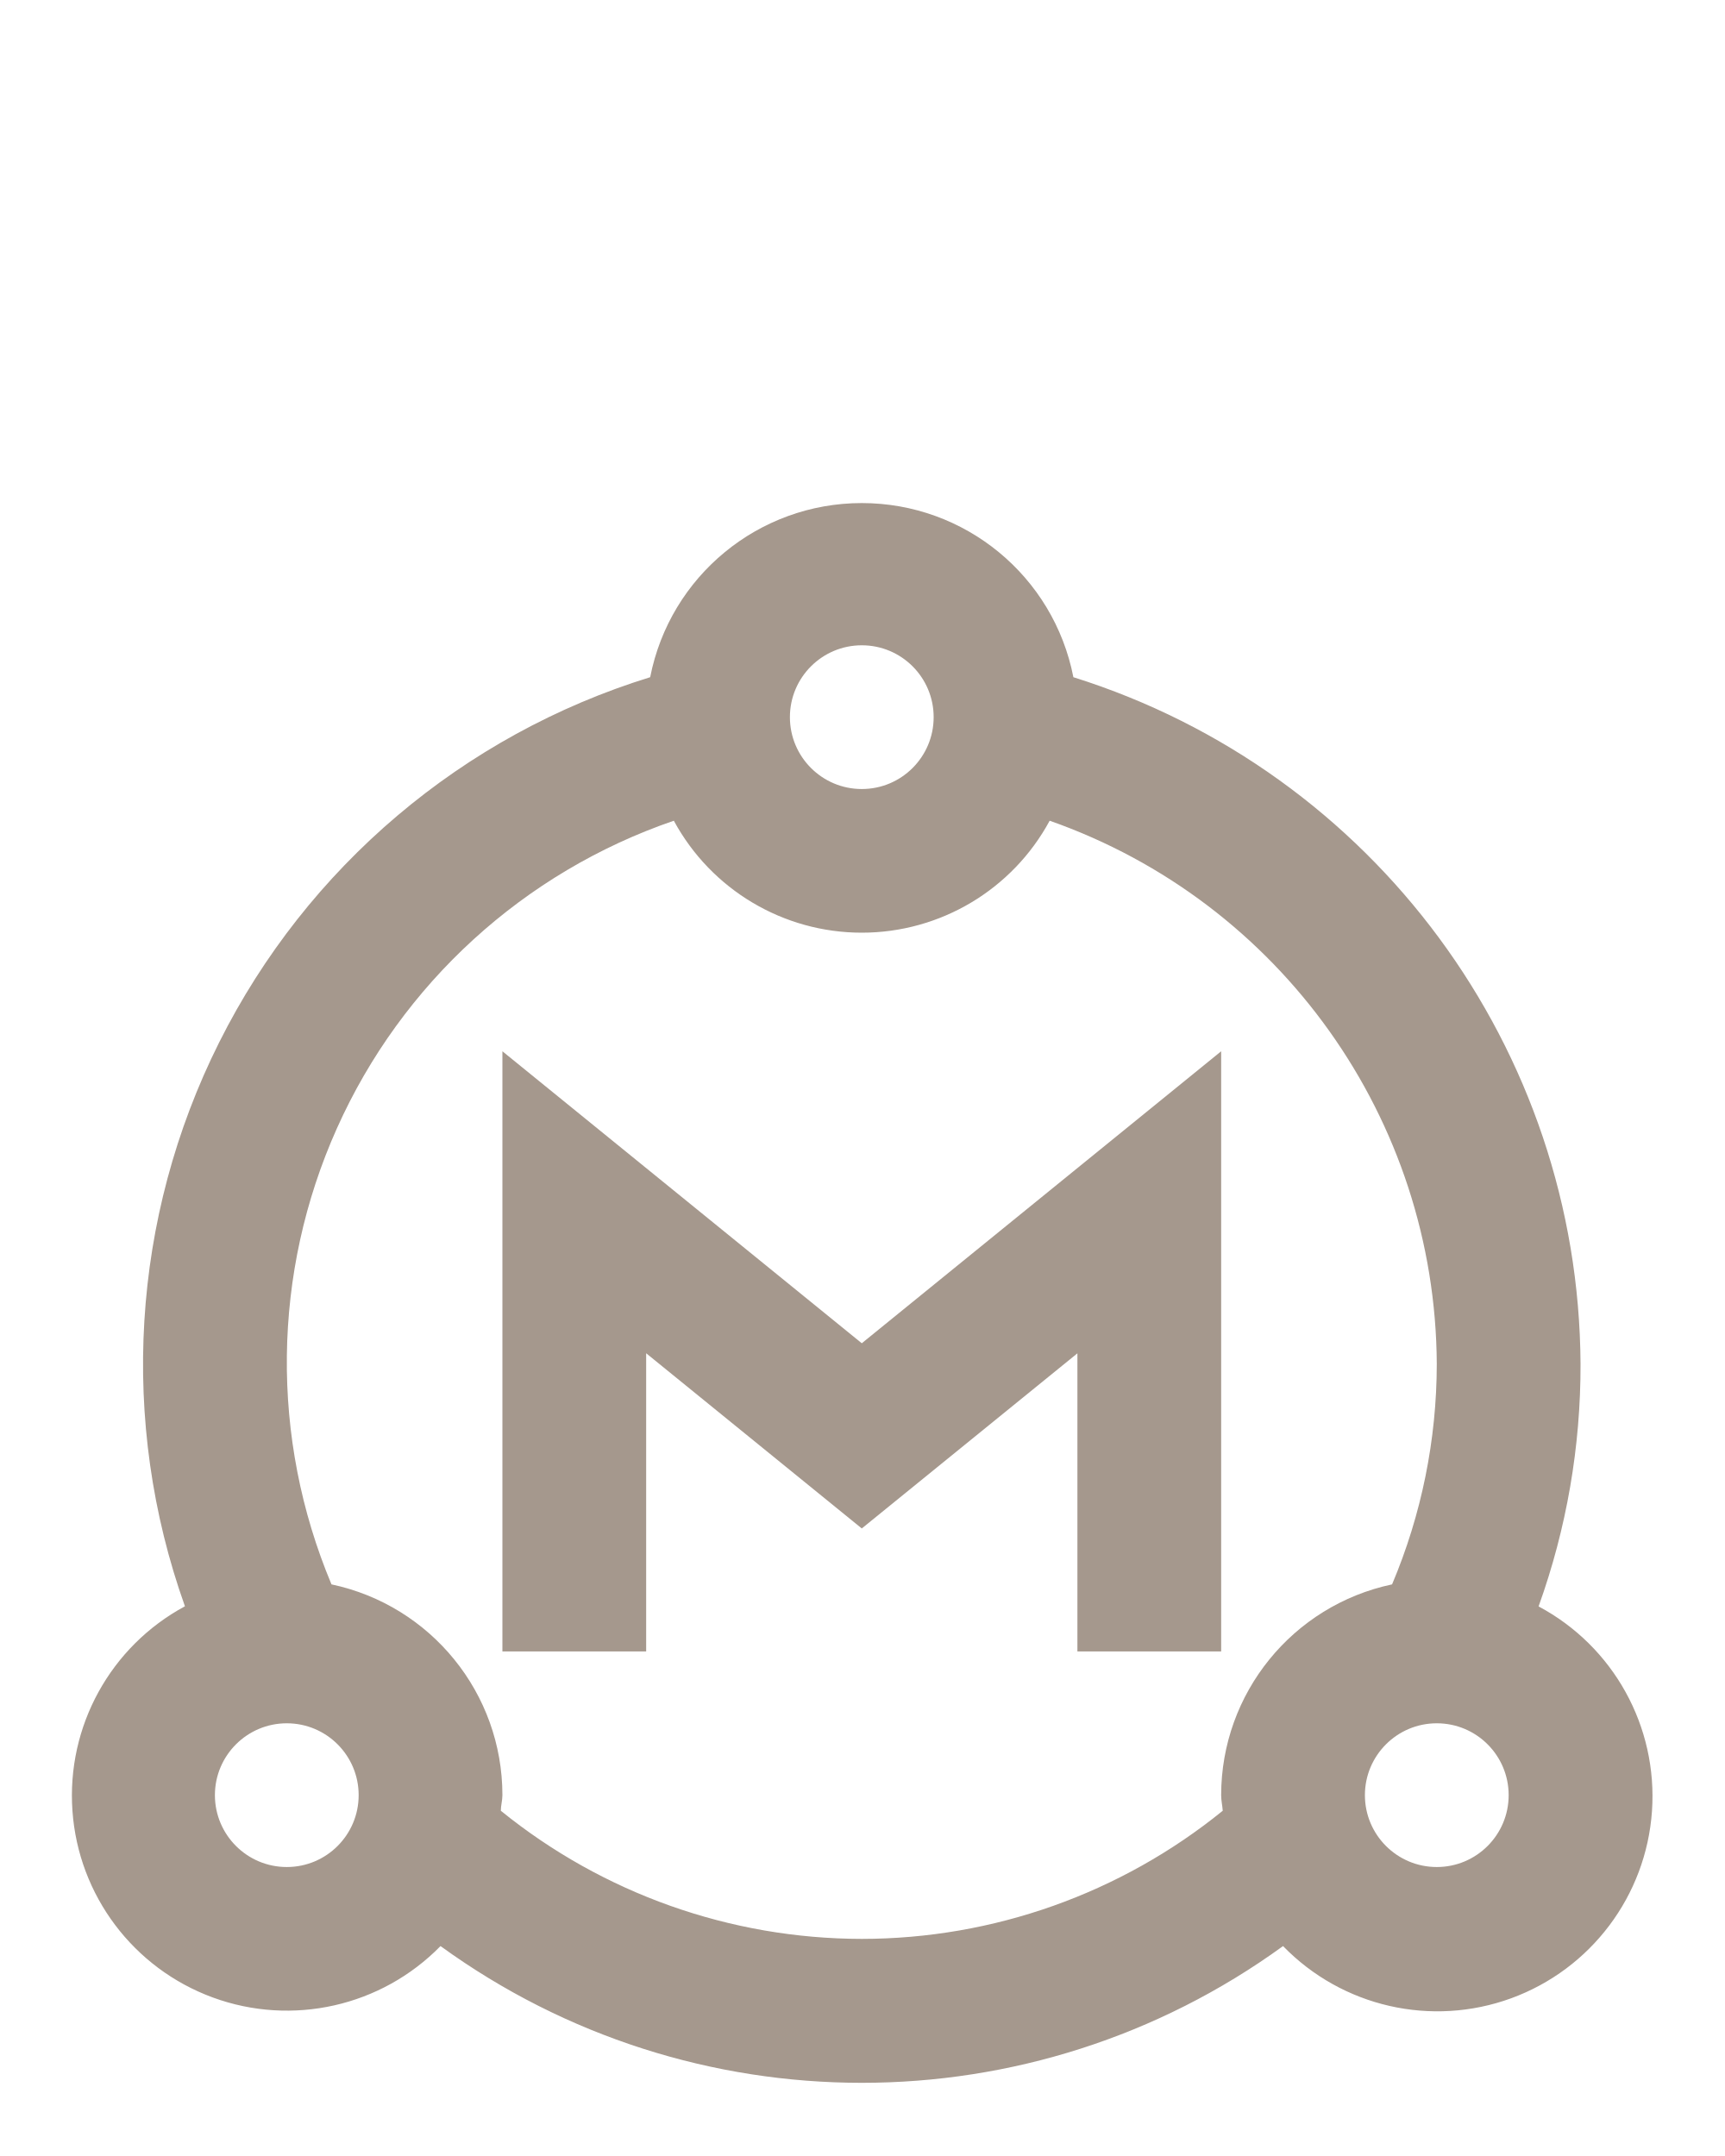
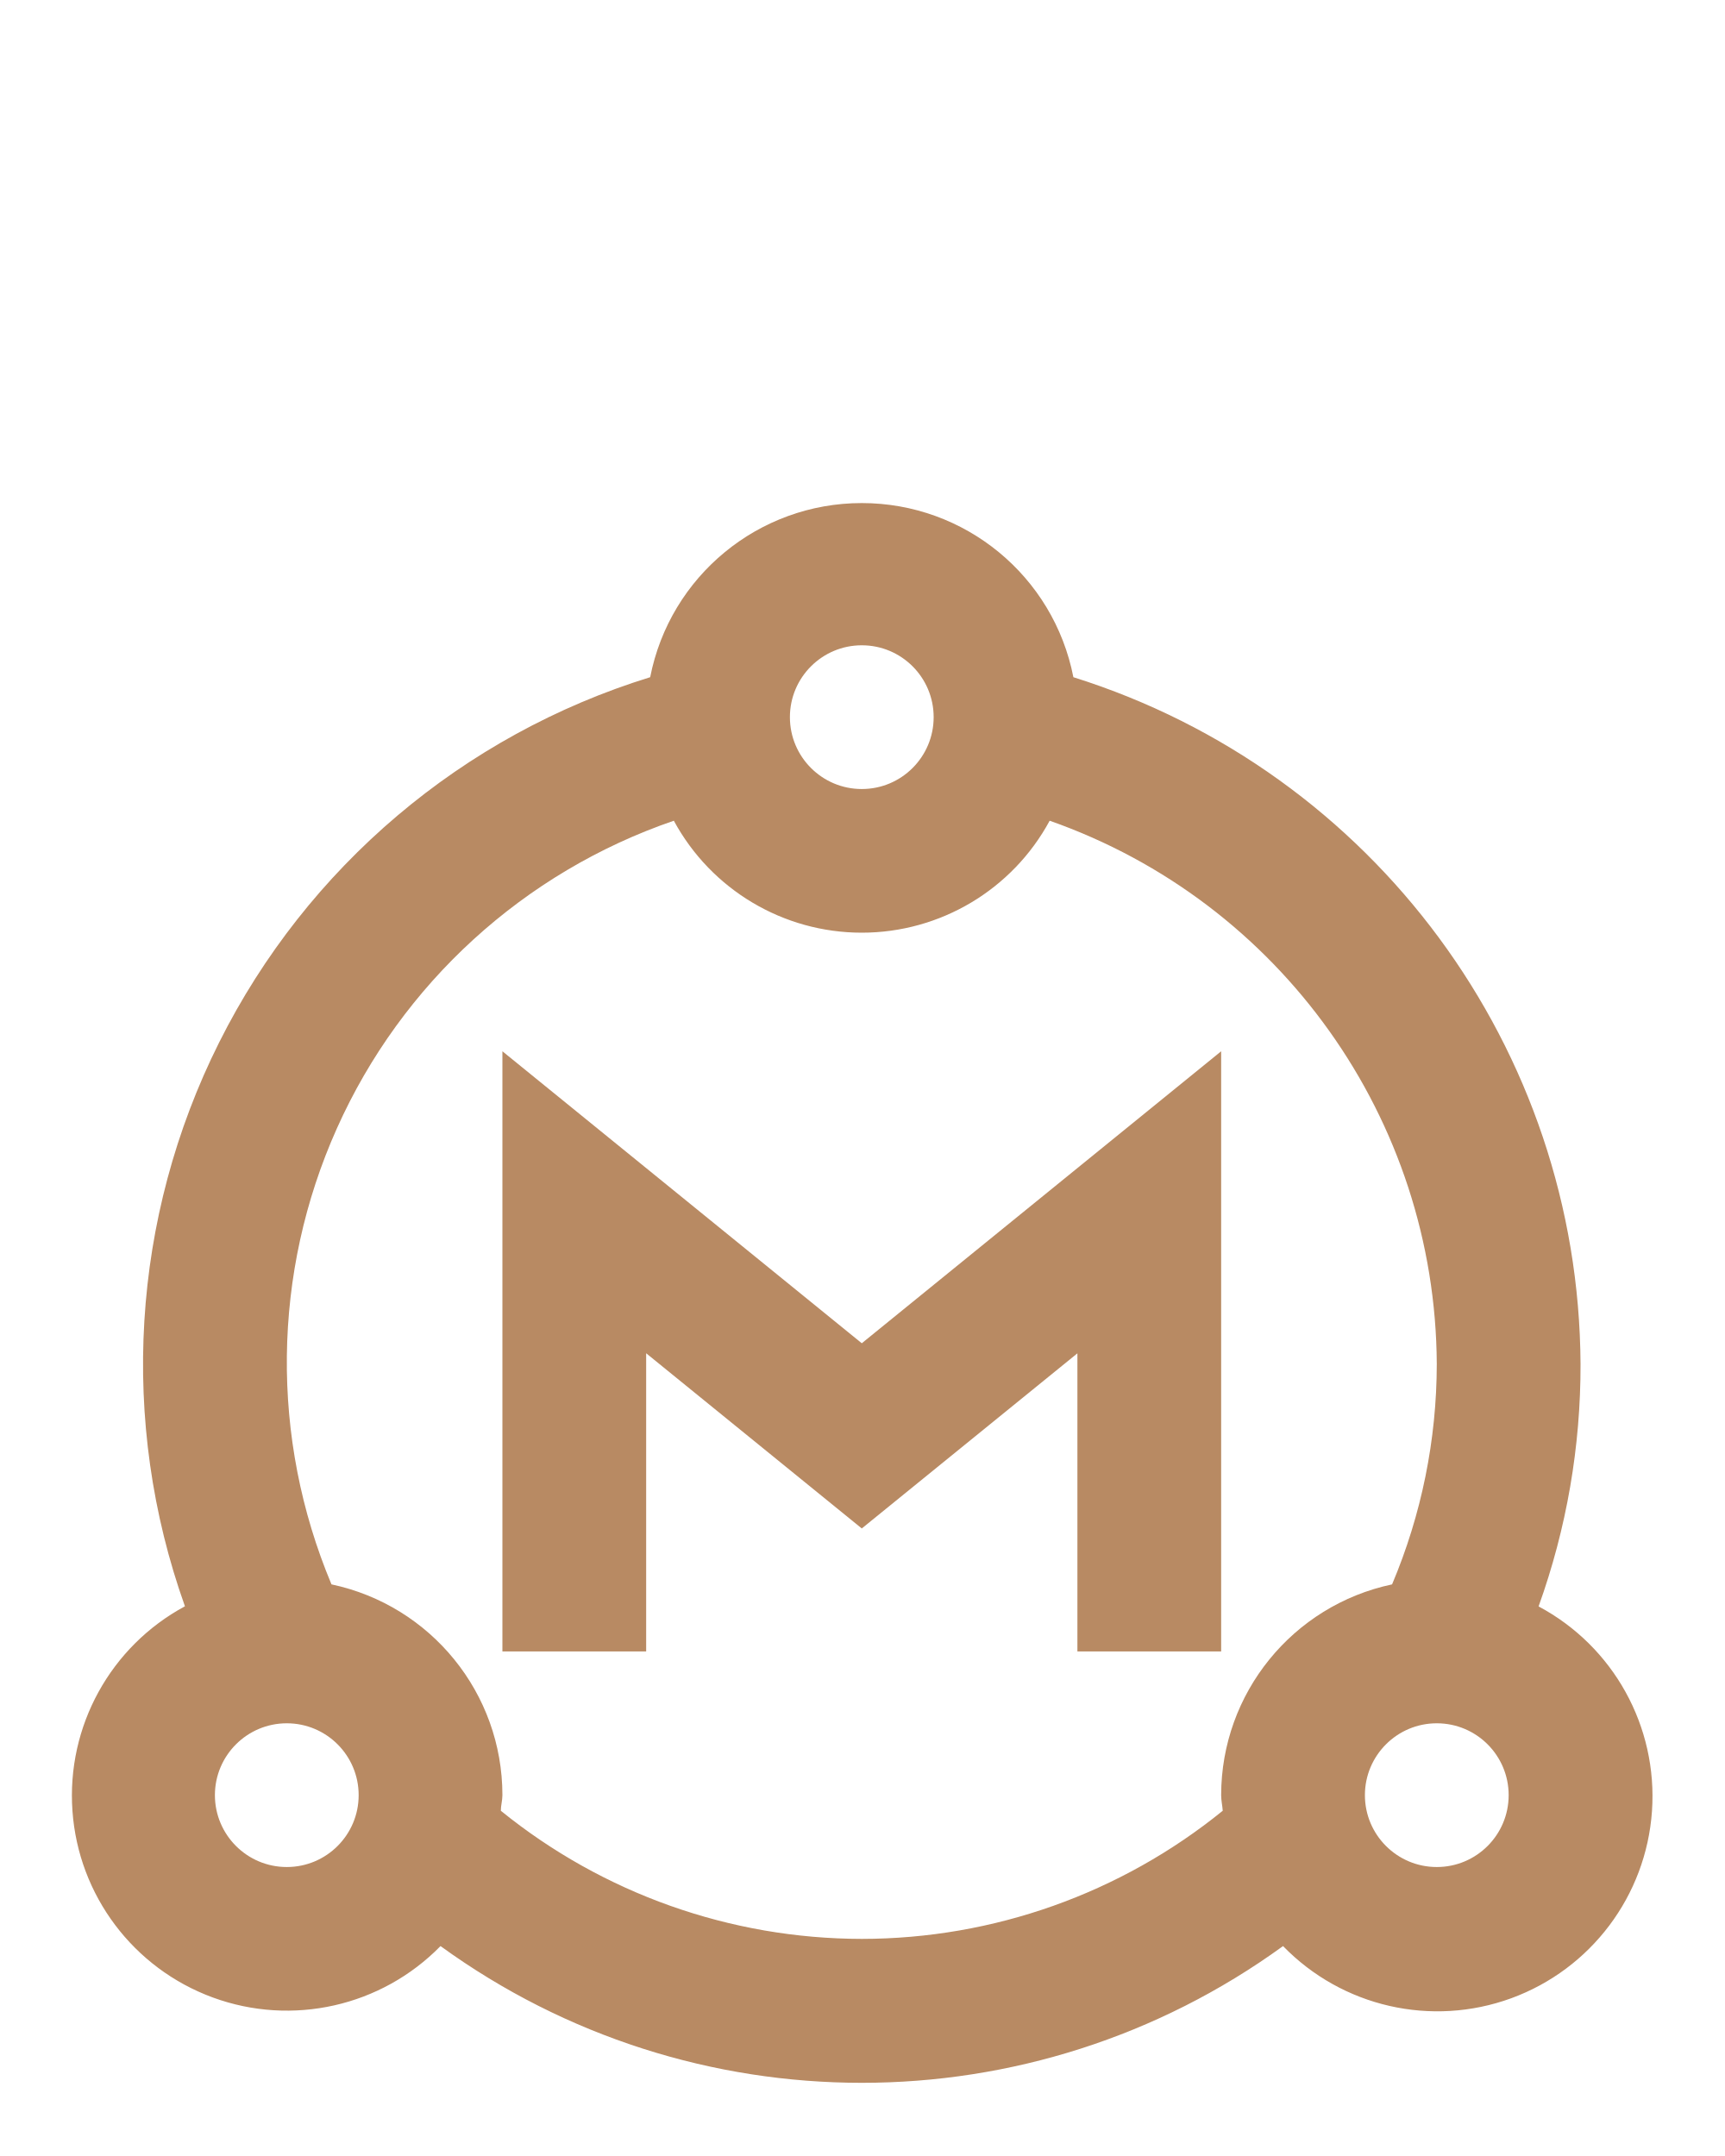
<svg xmlns="http://www.w3.org/2000/svg" width="24px" height="30px" viewBox="0 0 24 30" version="1.1">
  <g id="Master-Active" stroke="none" stroke-width="1" fill="none" fill-rule="evenodd">
-     <g id="Group-2" transform="translate(1, 7)" fill="#a5988d">
+     <g id="Group-2" transform="translate(1, 7)" fill="#b88a63">
      <path d="M20.407,15.351 C20.796,14.269 20.993,13.128 20.99,11.979 C20.967,7.598 18.114,3.735 13.934,2.423 C13.659,1.015 12.425,-1.77635684e-15 10.99,-1.77635684e-15 C9.556,-1.77635684e-15 8.322,1.015 8.046,2.423 C5.438,3.228 3.271,5.064 2.049,7.505 C0.827,9.946 0.655,12.78 1.573,15.351 C0.537,15.909 -0.076,17.023 0.008,18.198 C0.091,19.372 0.855,20.388 1.96,20.794 C3.065,21.2 4.306,20.92 5.129,20.079 C8.625,22.616 13.356,22.616 16.851,20.079 C17.674,20.926 18.917,21.21 20.026,20.805 C21.135,20.399 21.902,19.38 21.984,18.202 C22.066,17.025 21.449,15.909 20.407,15.353 L20.407,15.351 Z M10.99,1.979 C11.543,1.979 11.99,2.427 11.99,2.979 C11.99,3.531 11.543,3.979 10.99,3.979 C10.438,3.979 9.99,3.531 9.99,2.979 C9.99,2.427 10.438,1.979 10.99,1.979 Z M2.99,18.979 C2.438,18.979 1.99,18.531 1.99,17.979 C1.99,17.427 2.438,16.979 2.99,16.979 C3.543,16.979 3.99,17.427 3.99,17.979 C3.99,18.531 3.543,18.979 2.99,18.979 Z M10.99,19.979 C9.162,19.977 7.389,19.348 5.968,18.196 C5.968,18.123 5.99,18.053 5.99,17.979 C5.99,16.563 4.998,15.34 3.612,15.046 C2.758,13.011 2.785,10.713 3.688,8.699 C4.59,6.685 6.288,5.136 8.375,4.42 C8.895,5.38 9.899,5.978 10.99,5.978 C12.081,5.978 13.085,5.38 13.604,4.42 C16.816,5.549 18.972,8.575 18.99,11.979 C18.989,13.033 18.778,14.075 18.368,15.046 C16.983,15.34 15.991,16.563 15.99,17.979 C15.99,18.053 16.007,18.123 16.012,18.196 C14.592,19.348 12.819,19.978 10.99,19.979 Z M18.99,18.979 C18.438,18.979 17.99,18.531 17.99,17.979 C17.99,17.427 18.438,16.979 18.99,16.979 C19.543,16.979 19.99,17.427 19.99,17.979 C19.99,18.531 19.543,18.979 18.99,18.979 Z" id="Path_18873" fill-rule="nonzero" />
      <polygon id="Path_18874" points="15.99 15.979 15.99 7.628 10.99 11.691 5.99 7.628 5.99 15.979 7.99 15.979 7.99 11.83 10.99 14.268 13.99 11.831 13.99 15.979" />
    </g>
  </g>
</svg>
